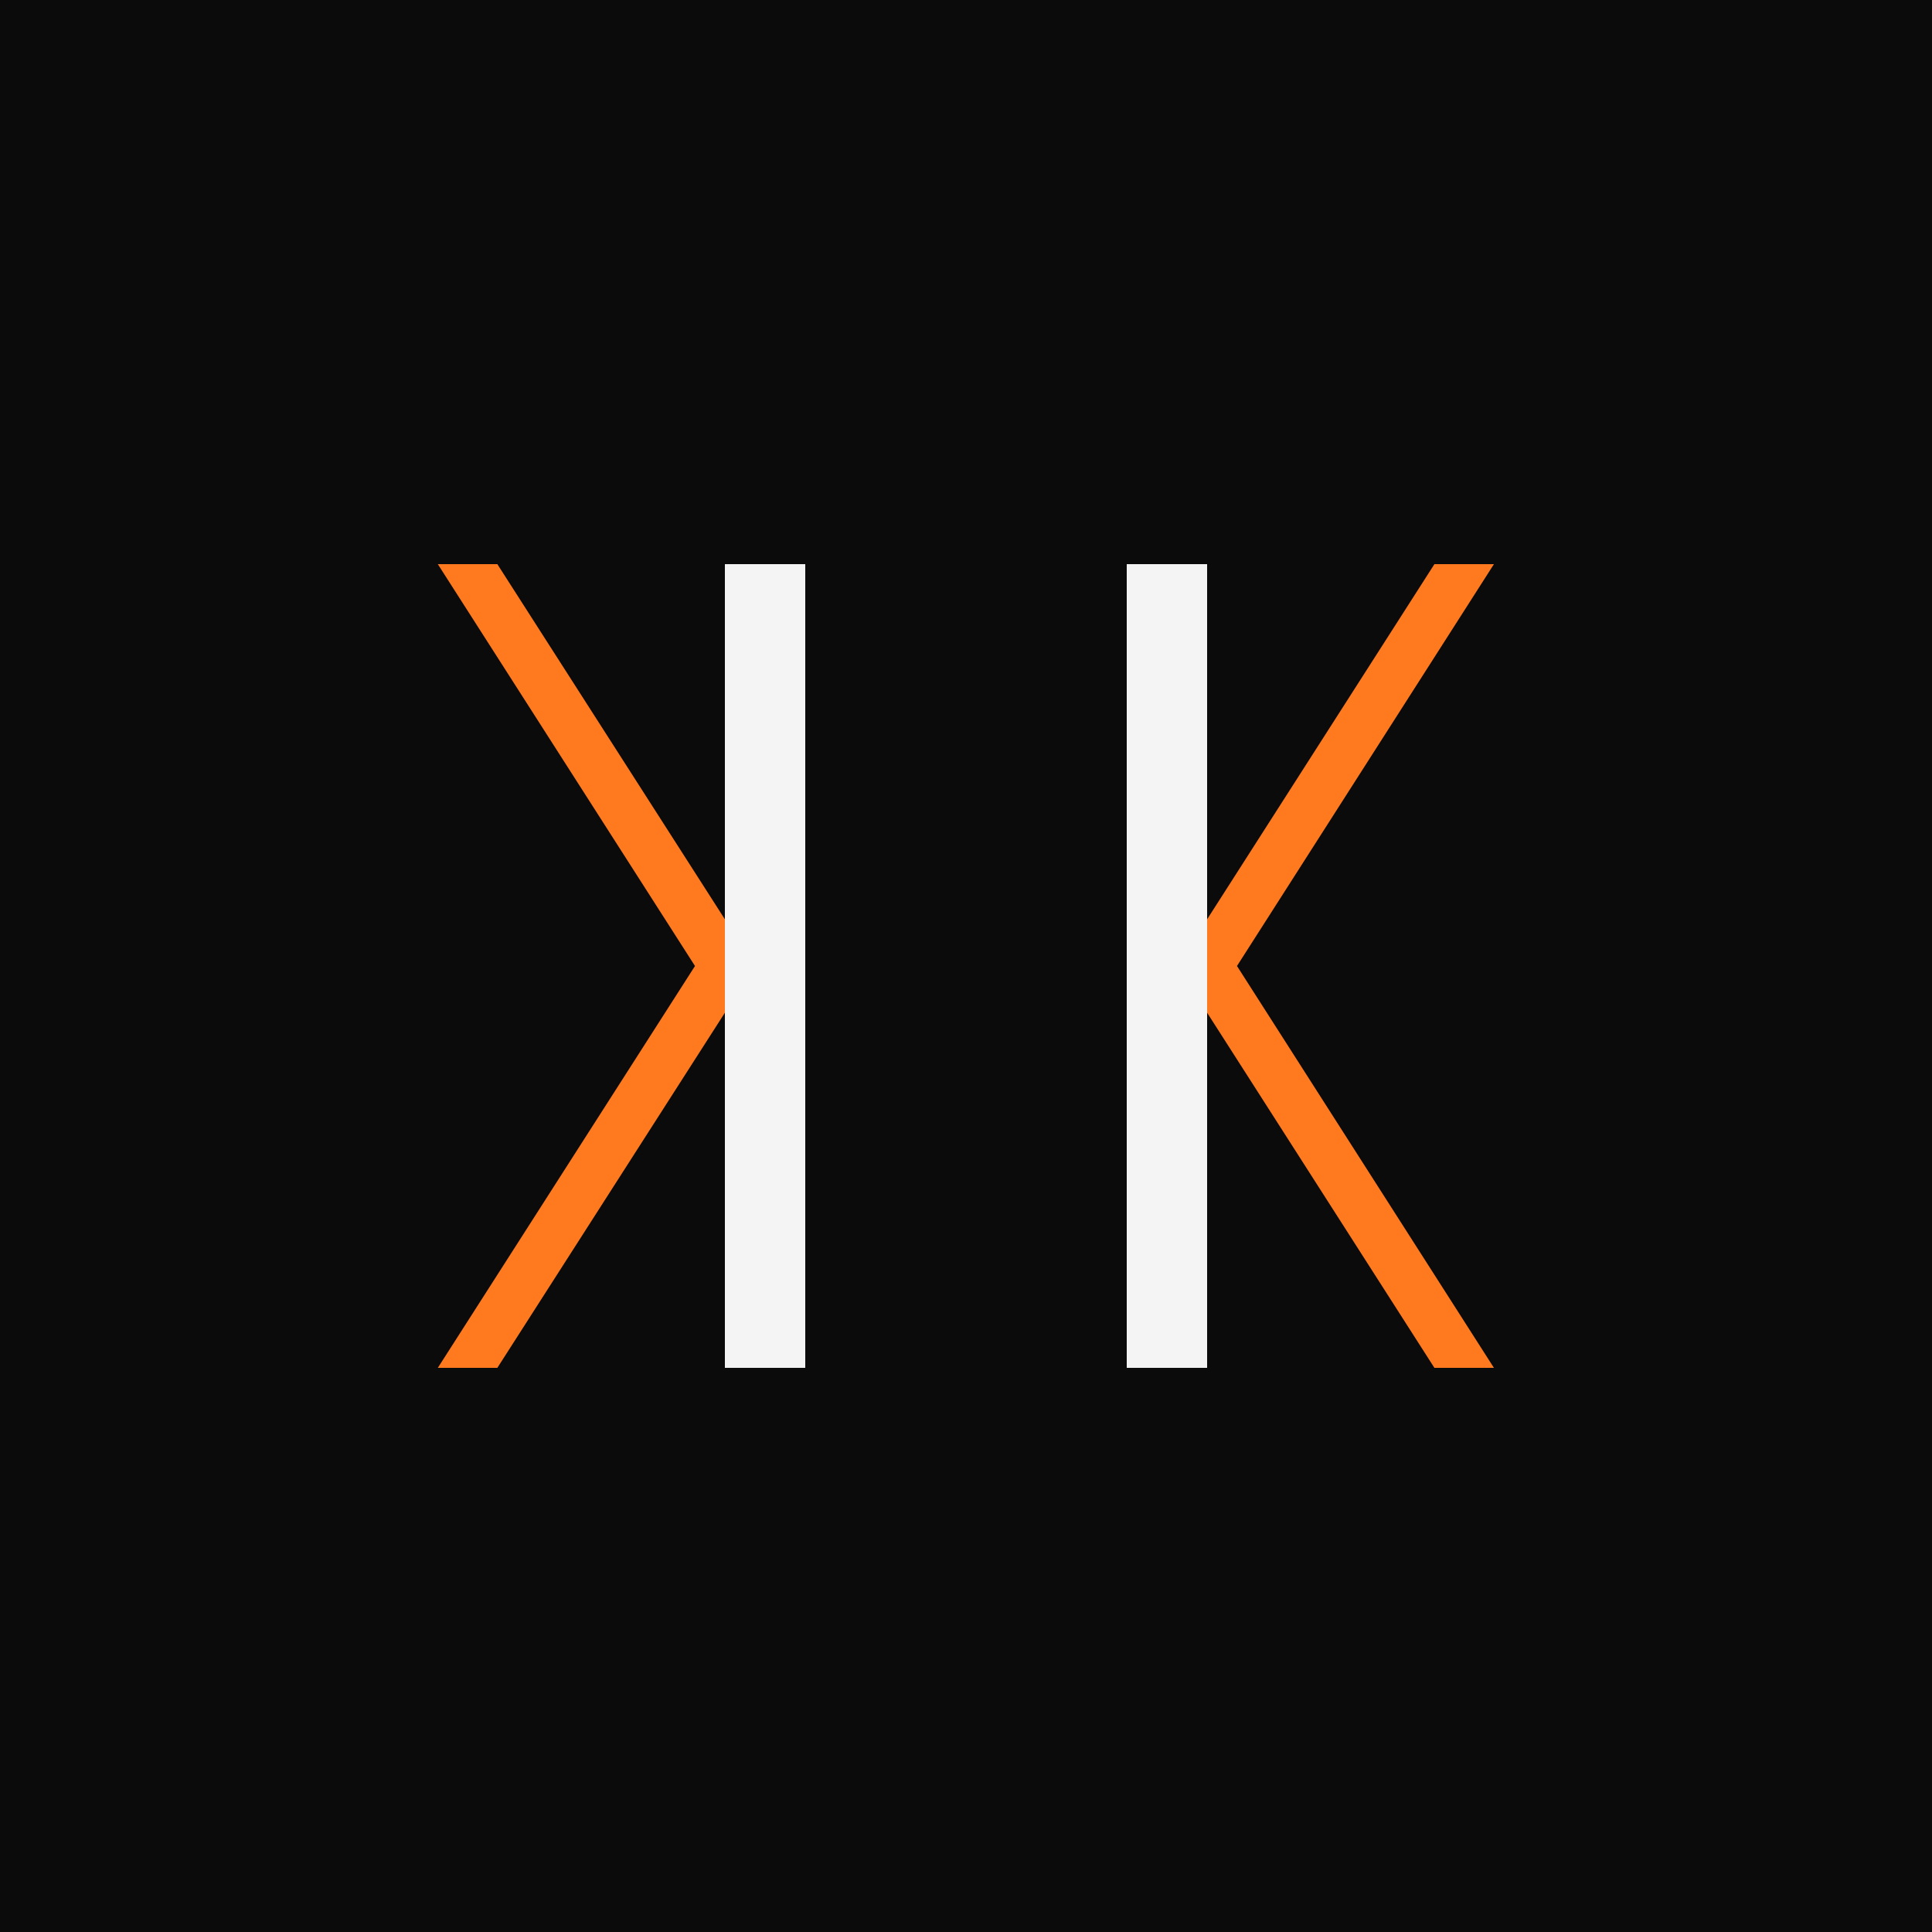
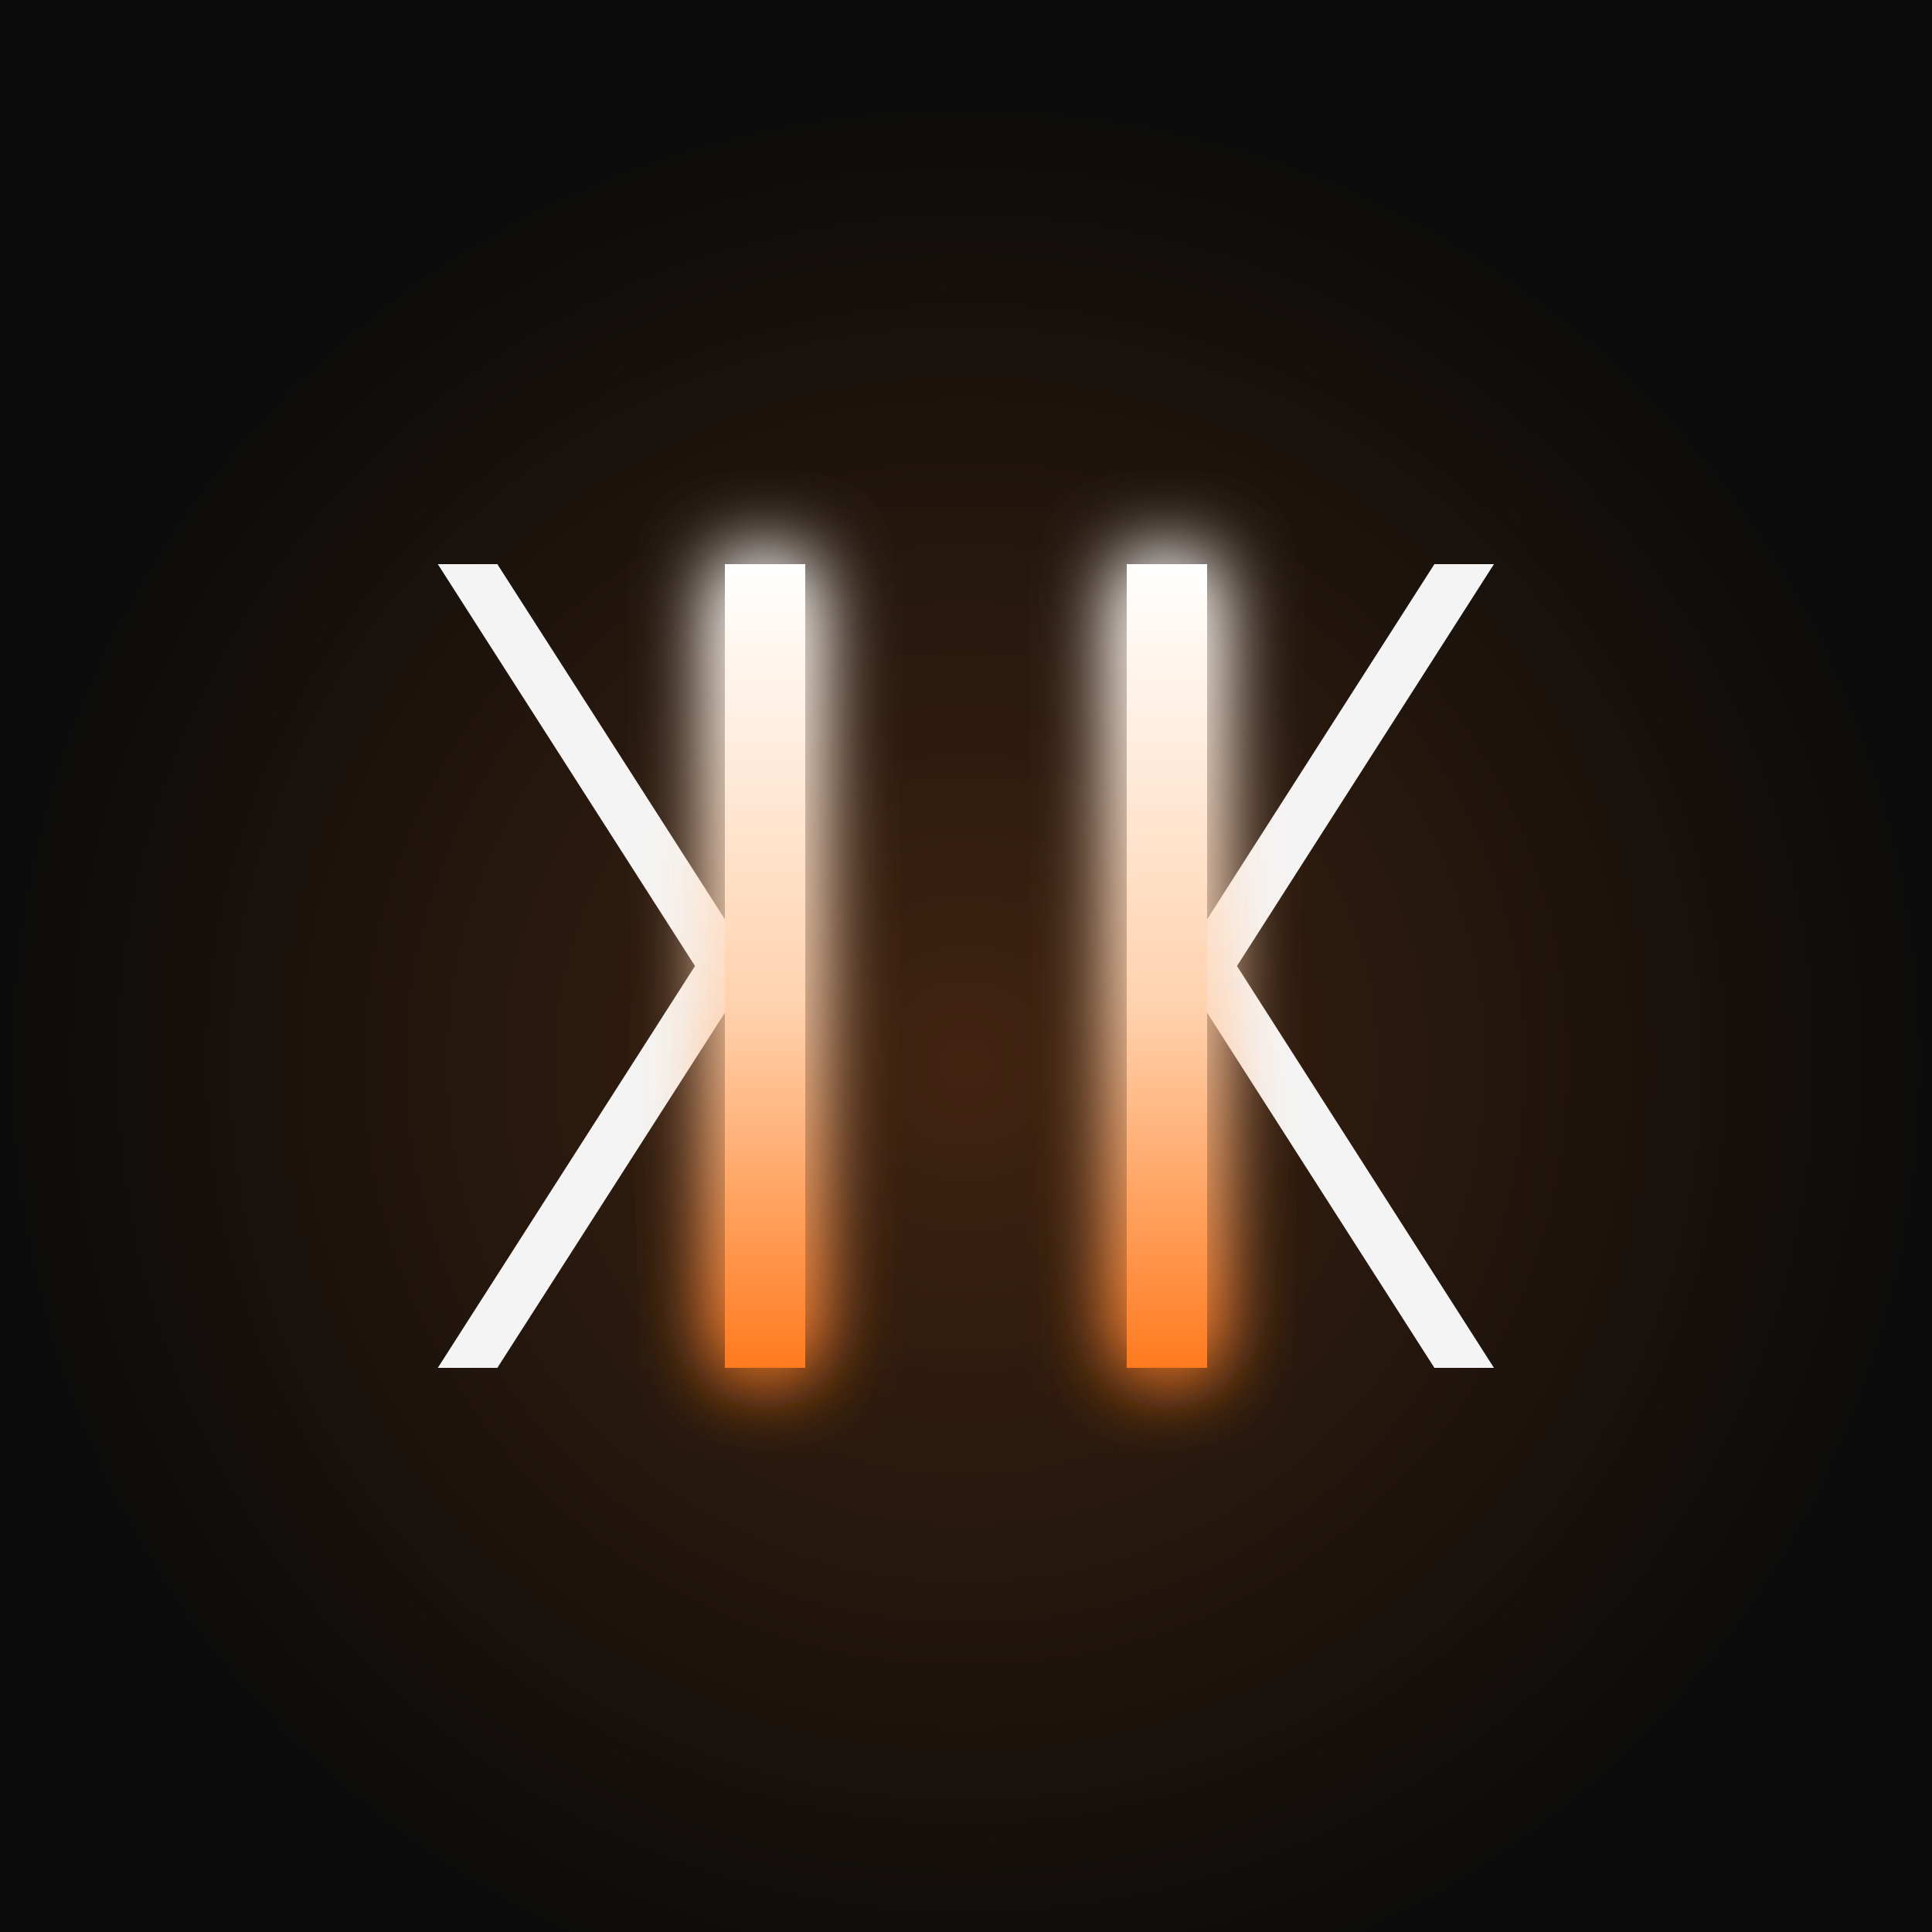
<svg xmlns="http://www.w3.org/2000/svg" viewBox="0 0 100 100" role="img" aria-label="NIKKI">
+   <defs>
+     <linearGradient id="e" x1="0" y1="0" x2="0" y2="1">
+       <stop offset="0" stop-color="#FFFFFF" />
+       <stop offset=".55" stop-color="#FFD2AE" />
+       <stop offset="1" stop-color="#FF7A1F" />
+     </linearGradient>
+     <filter id="g" x="-200%" y="-50%" width="500%" height="200%">
+       <feGaussianBlur stdDeviation="1.6" result="b" />
+       <feMerge>
+         <feMergeNode in="b" />
+         <feMergeNode in="b" />
+         <feMergeNode in="SourceGraphic" />
+       </feMerge>
+     </filter>
+     <radialGradient id="a" cx=".5" cy=".55" r=".5">
+       <stop offset="0" stop-color="#FF7A1F" stop-opacity=".22" />
+       <stop offset="1" stop-color="#FF7A1F" stop-opacity="0" />
+     </radialGradient>
+   </defs>
  <rect width="100" height="100" fill="#0B0B0B" />
+   <rect width="100" height="100" fill="url(#a)" />
  <g transform="translate(50 50) scale(1.3) translate(-72.23 -40)">
-     <path fill="#FF7A1F" d="M62.63 38.14L53.57 24H51.2L62.63 41.86Z M62.63 38.14L51.2 56H53.57L62.63 41.86Z M81.83 38.14L90.88 24H93.25L81.83 41.86Z M81.83 38.14L93.25 56H90.88L81.83 41.86Z" />
-     <path fill="#F4F4F4" d="M62.63 24H65.83V56H62.63Z M78.63 24H81.83V56H78.63Z" />
+     <path fill="#F4F4F4" d="M62.63 38.14L53.57 24H51.2L62.63 41.86Z M62.63 38.14L51.2 56H53.57L62.63 41.86Z M81.83 38.14L90.88 24H93.25L81.83 41.86Z M81.83 38.14L93.25 56H90.88L81.83 41.86Z" />
+     <path fill="url(#e)" filter="url(#g)" d="M62.63 24H65.83V56H62.63Z M78.63 24H81.83V56H78.63Z" />
  </g>
</svg>
